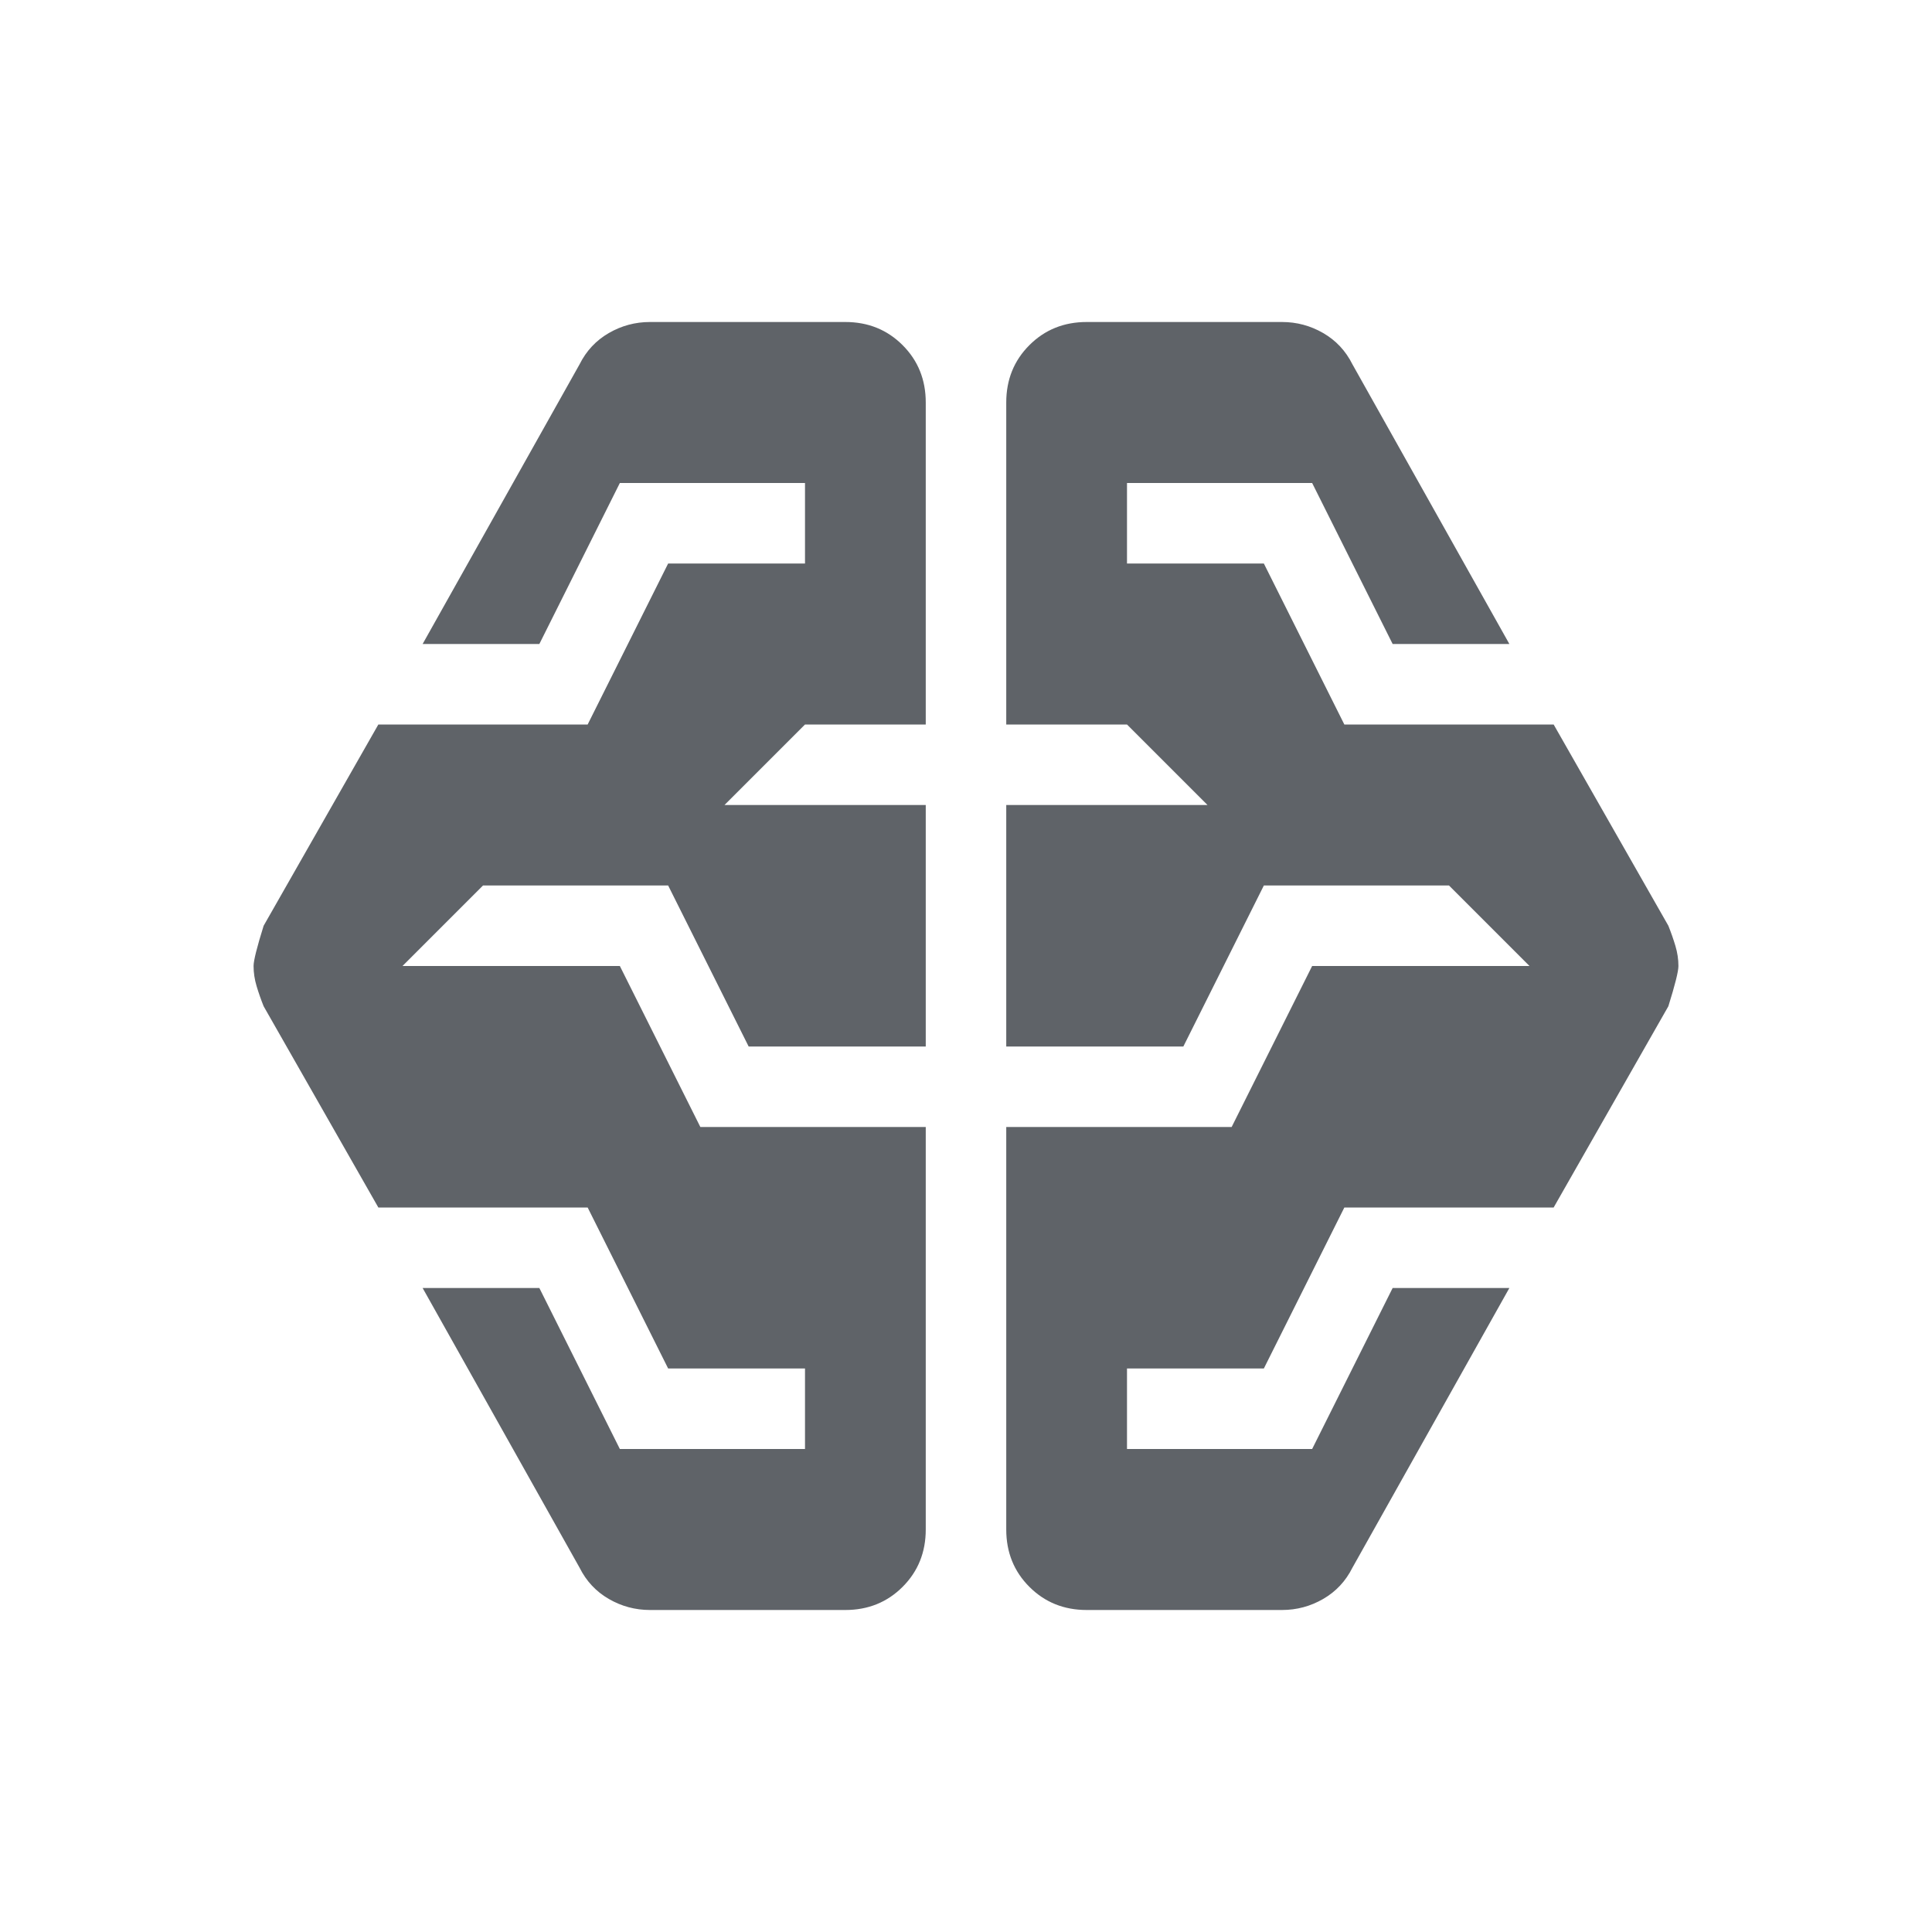
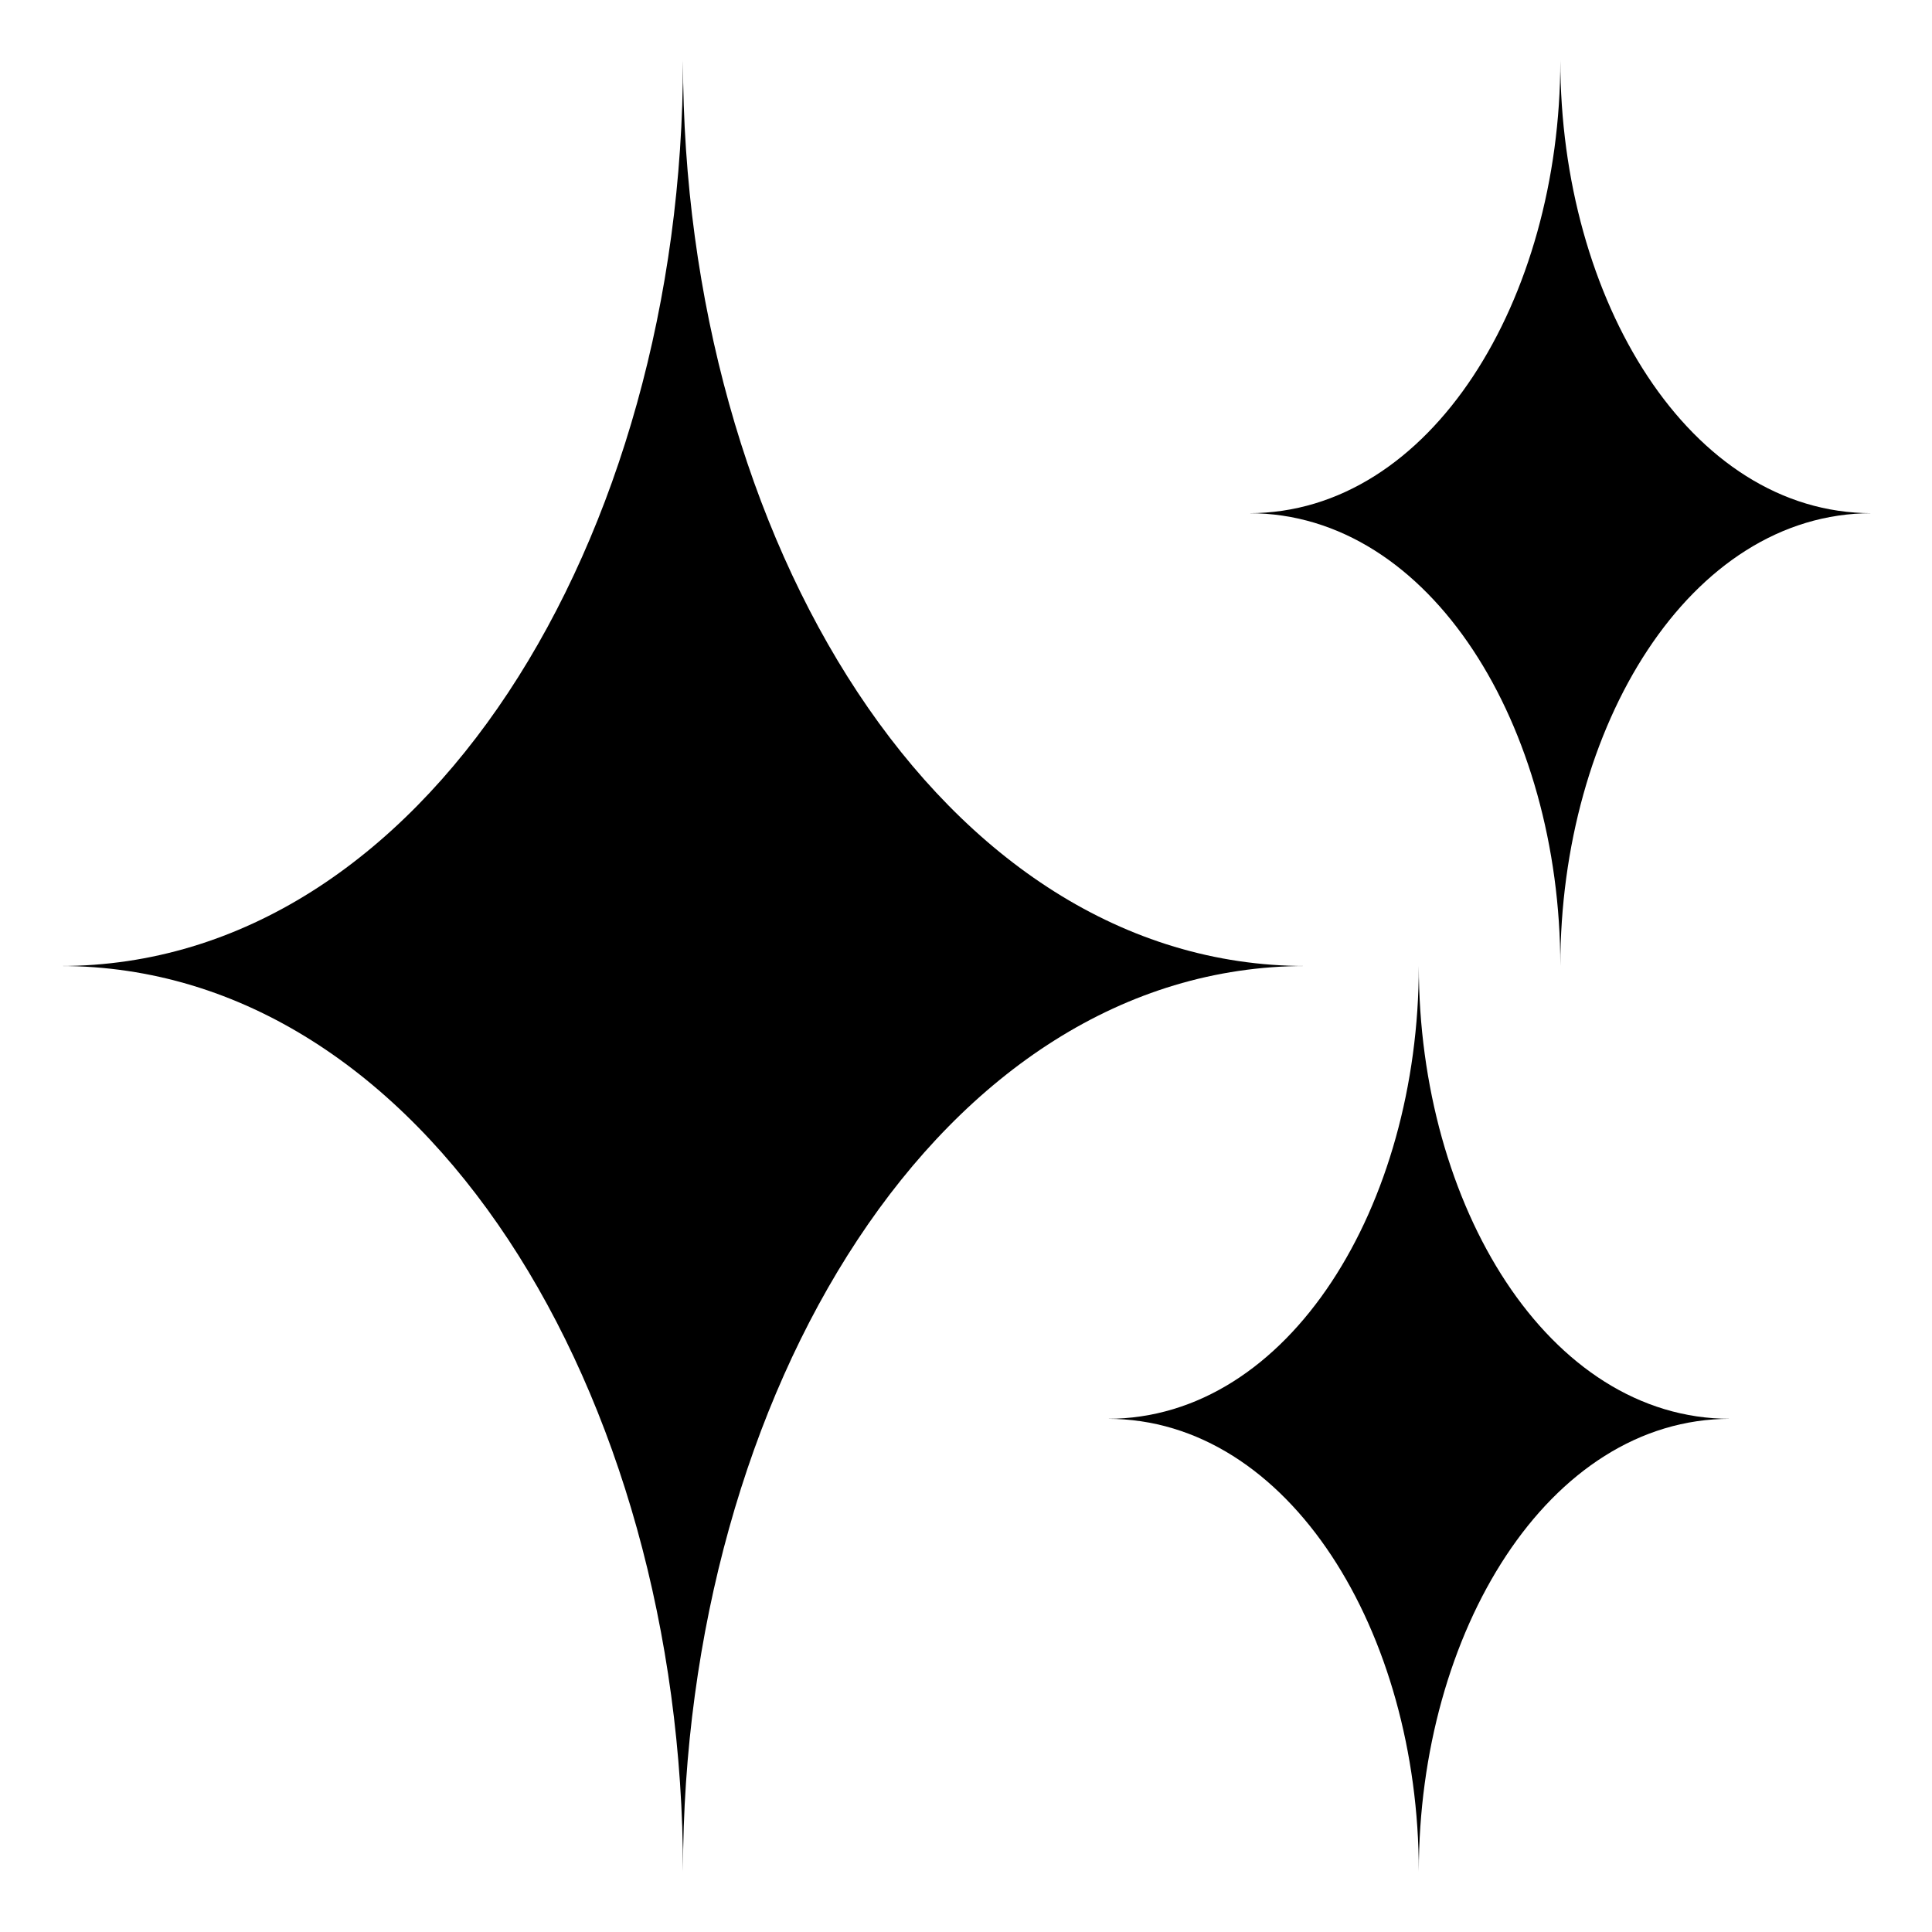
- <svg xmlns="http://www.w3.org/2000/svg" height="24px" viewBox="0 -960 960 960" width="24px" fill="#5f6368">
-   <path d="M323-160q-11 0-20.5-5.5T288-181l-78-139h58l40 80h92v-40h-68l-40-80H188l-57-100q-2-5-3.5-10t-1.5-10q0-4 5-20l57-100h104l40-80h68v-40h-92l-40 80h-58l78-139q5-10 14.5-15.5T323-800h97q17 0 28.5 11.5T460-760v160h-60l-40 40h100v120h-88l-40-80h-92l-40 40h108l40 80h112v200q0 17-11.5 28.5T420-160h-97Zm217 0q-17 0-28.5-11.5T500-200v-200h112l40-80h108l-40-40h-92l-40 80h-88v-120h100l-40-40h-60v-160q0-17 11.5-28.5T540-800h97q11 0 20.5 5.5T672-779l78 139h-58l-40-80h-92v40h68l40 80h104l57 100q2 5 3.5 10t1.5 10q0 4-5 20l-57 100H668l-40 80h-68v40h92l40-80h58l-78 139q-5 10-14.5 15.5T637-160h-97Z" />
+ <svg xmlns="http://www.w3.org/2000/svg" width="24px" height="24px" viewBox="0 0 64 64" aria-hidden="true" role="img" preserveAspectRatio="xMidYMid meet">
+   <path d="M22.625 2c0 15.834-8.557 30-20.625 30c12.068 0 20.625 14.167 20.625 30c0-15.833 8.557-30 20.625-30c-12.068 0-20.625-14.166-20.625-30" fill="currentColor" />
+   <path d="M47 32c0 7.918-4.277 15-10.313 15C42.723 47 47 54.084 47 62c0-7.916 4.277-15 10.313-15C51.277 47 47 39.918 47 32z" fill="currentColor" />
+   <path d="M51.688 2c0 7.917-4.277 15-10.313 15c6.035 0 10.313 7.084 10.313 15c0-7.916 4.277-15 10.313-15c-6.036 0-10.313-7.083-10.313-15" fill="currentColor" />
</svg>
